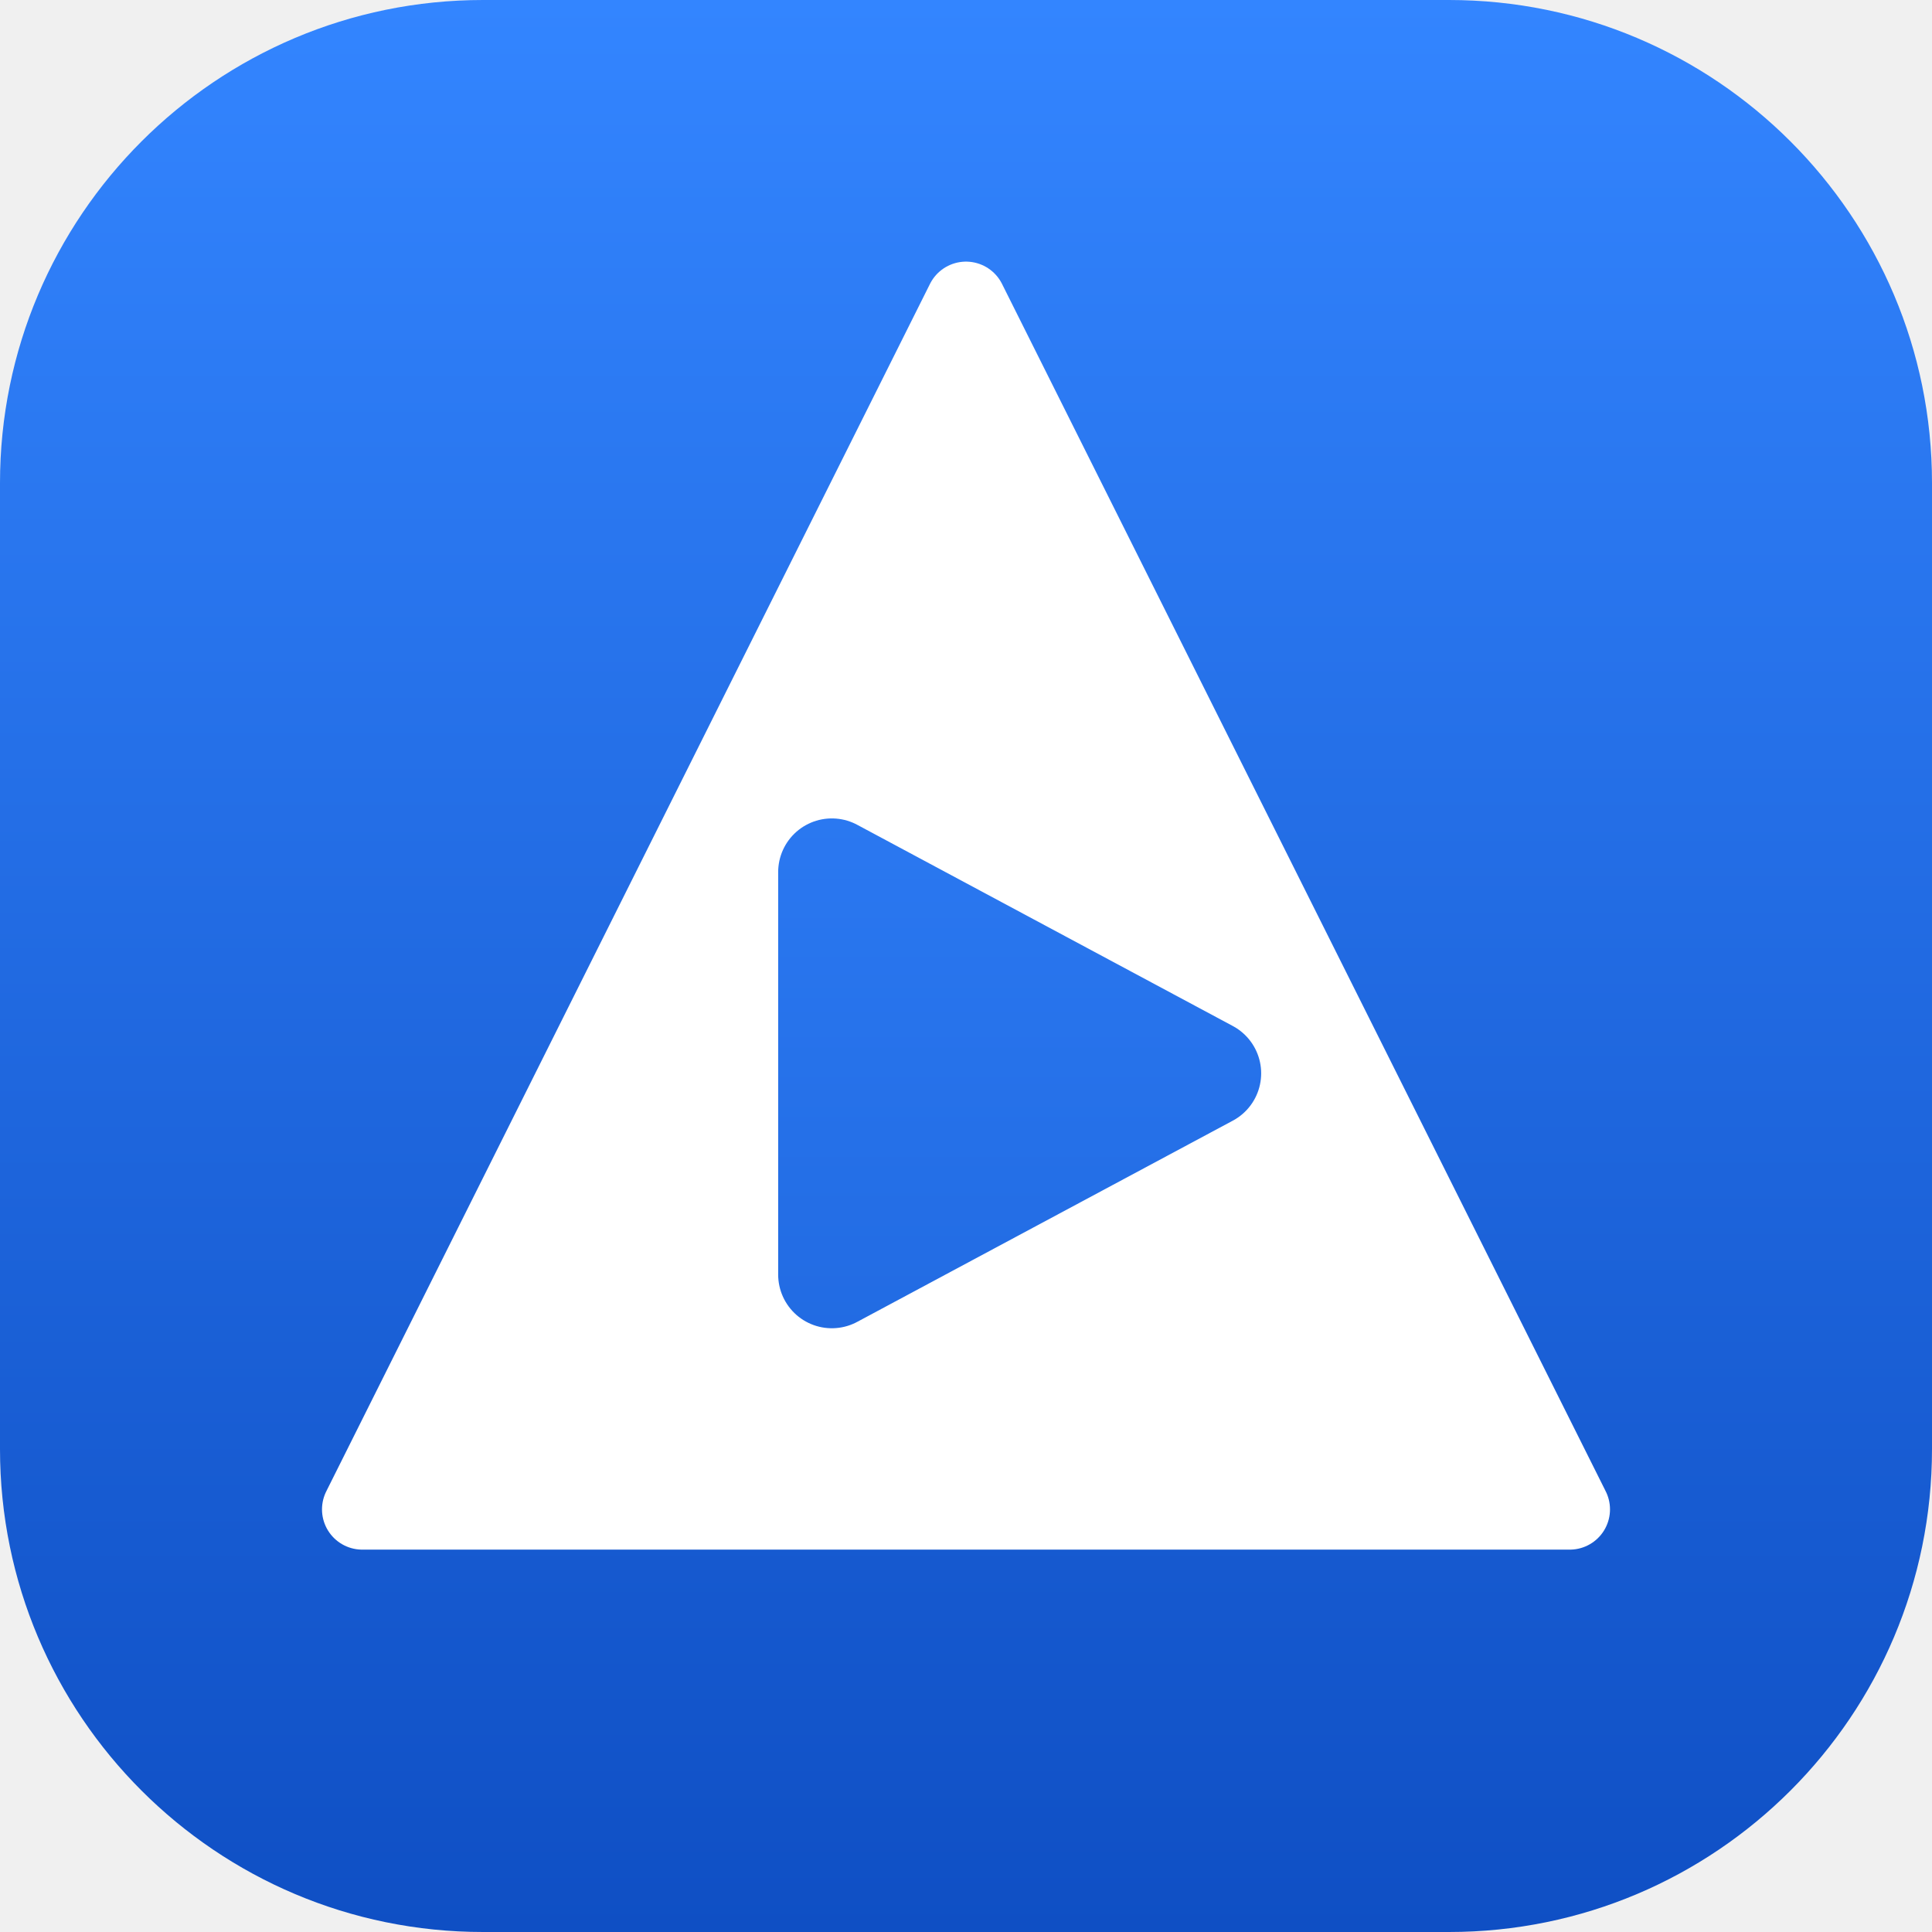
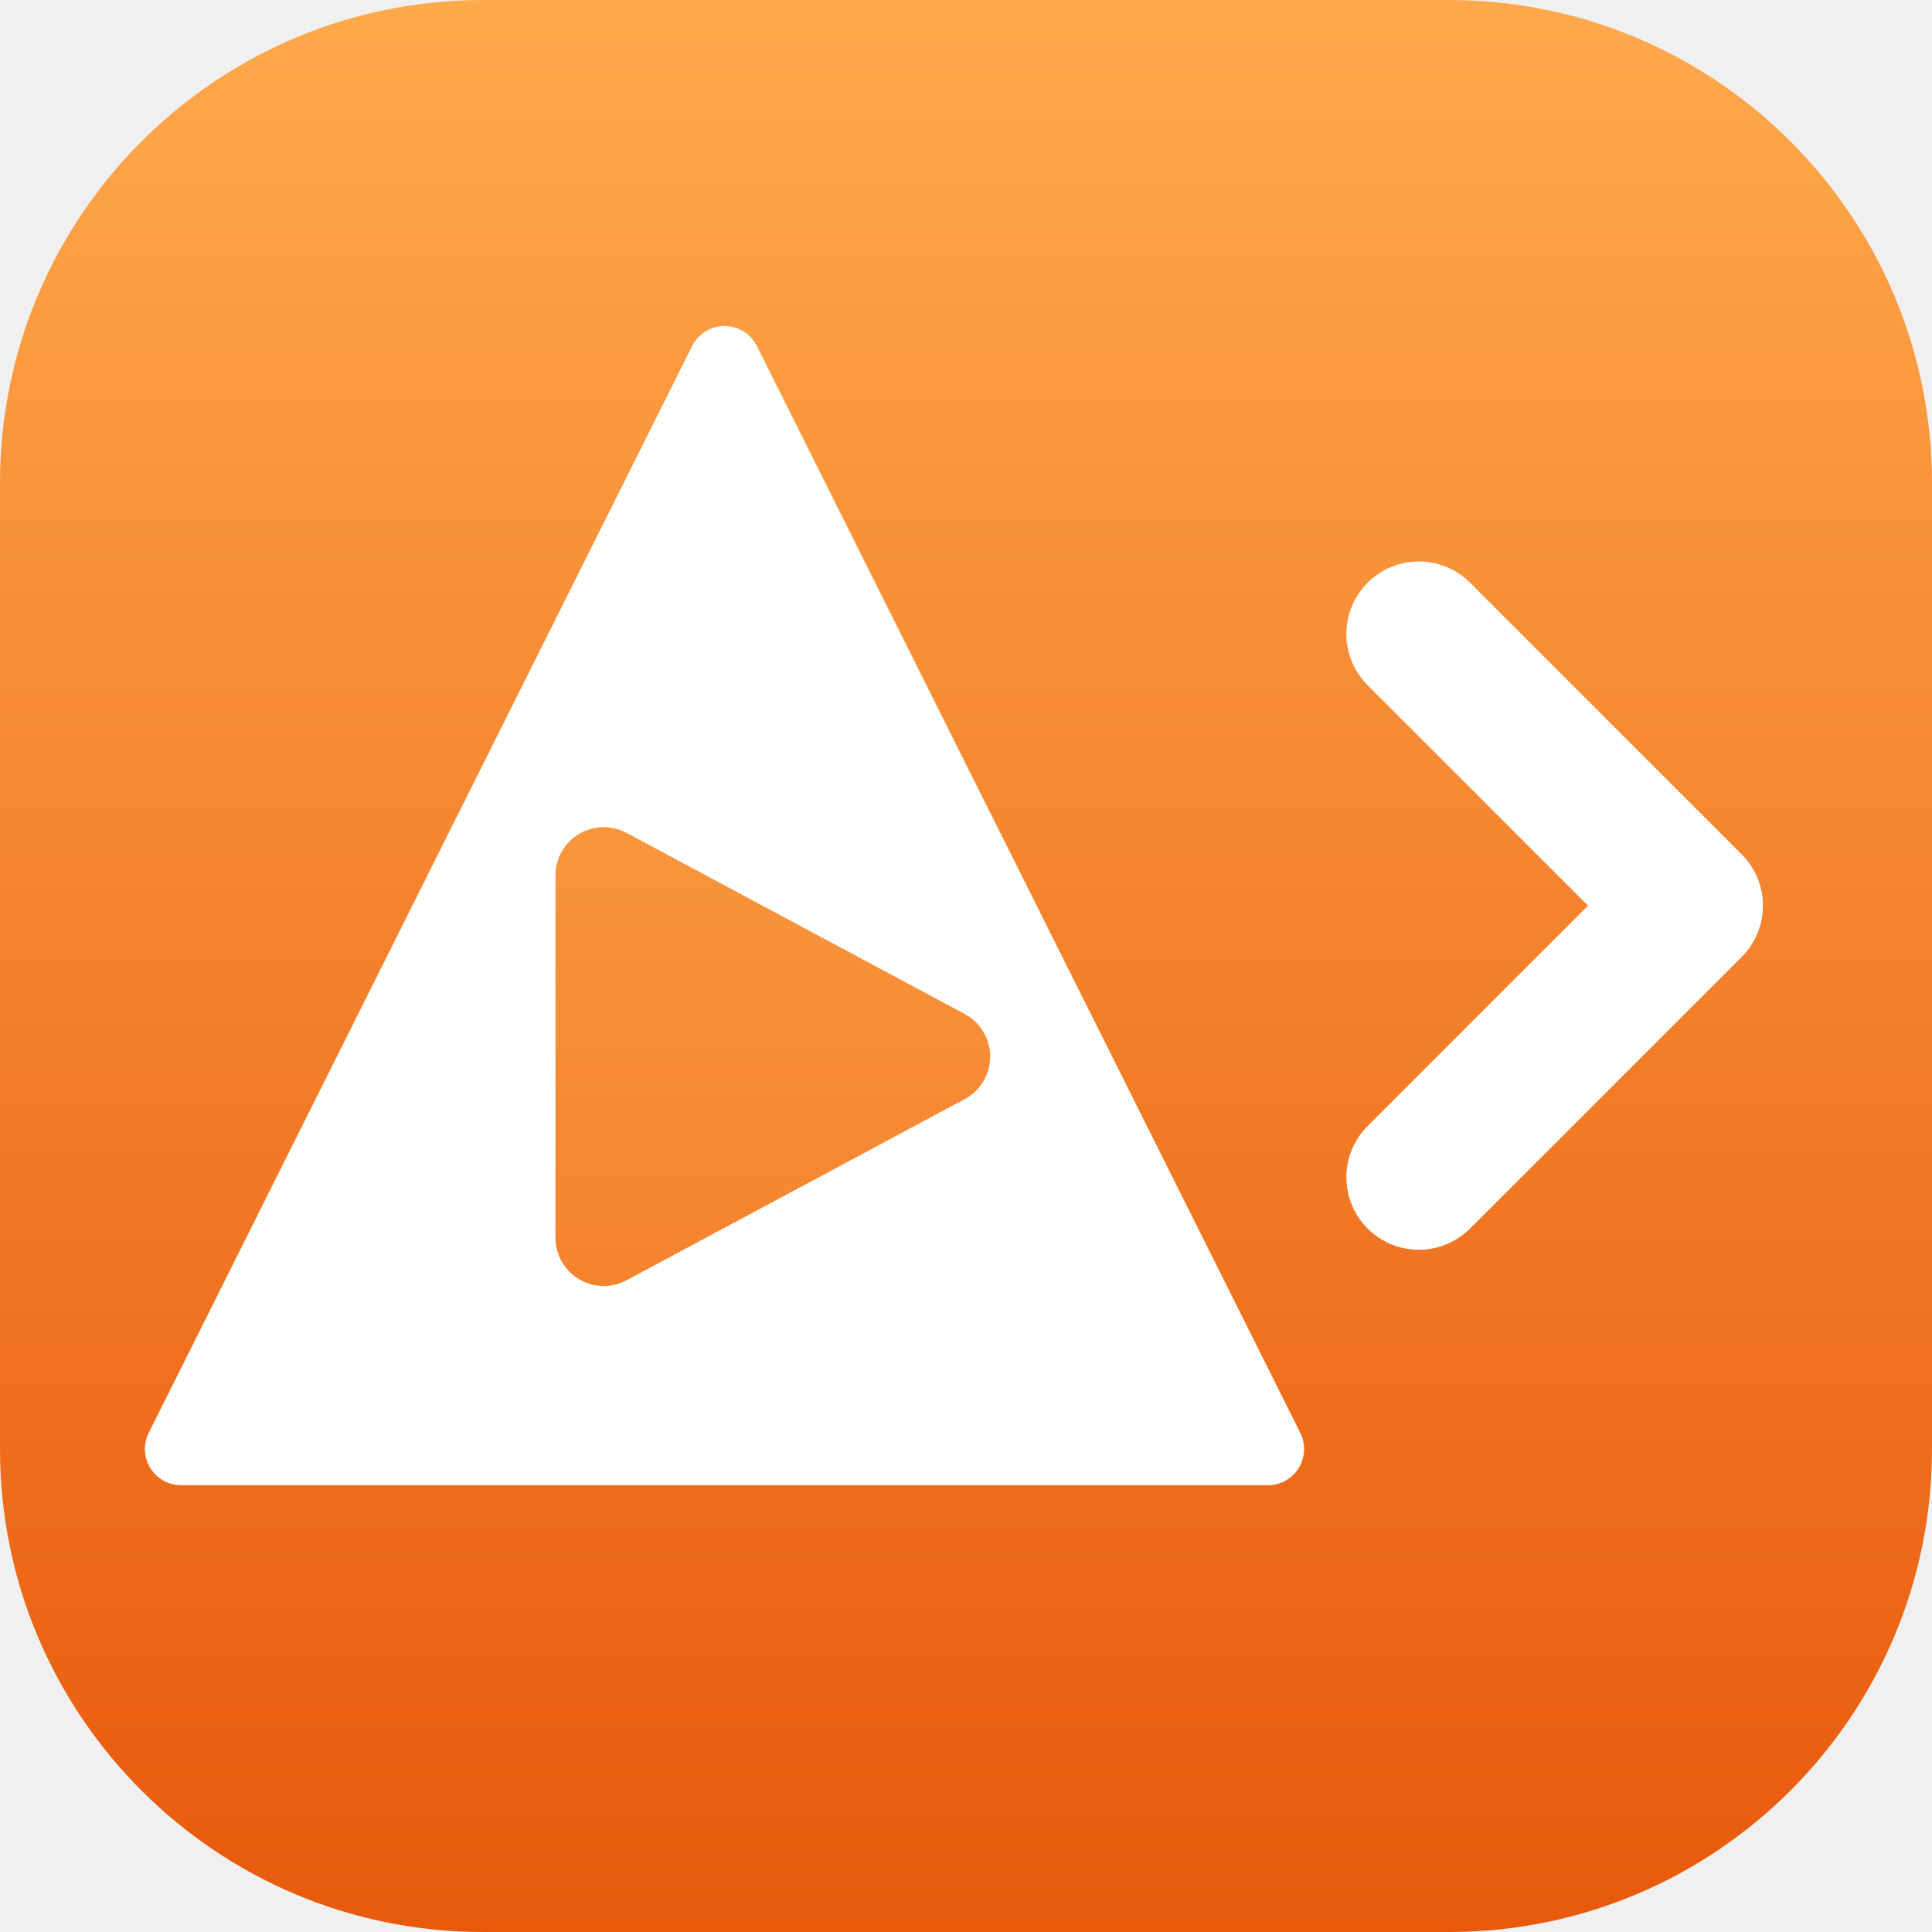
<svg xmlns="http://www.w3.org/2000/svg" viewBox="0 0 32 32" fill="none">
  <defs>
    <linearGradient id="g" gradientUnits="userSpaceOnUse" x1="0" y1="0" x2="0" y2="32">
-       <stop offset="0" stop-color="#3385ff" />
-       <stop offset="1" stop-color="#0f4fc4" />
+       <stop offset="0" stop-color="#ffa94d" />
+       <stop offset="1" stop-color="#e8590c" />
    </linearGradient>
  </defs>
  <rect width="32" height="32" rx="8" fill="url(#g)" />
-   <g transform="translate(6 5) scale(1.111111)">
+   <g transform="translate(3 6) scale(1)">
    <path d="M9 0 L0 18 H18 Z" fill="#fff" stroke="#fff" stroke-width="1.2" stroke-linejoin="round" />
    <path d="M7 8.5 L7 14.5 L12.6 11.5 Z" fill="url(#g)" stroke="url(#g)" stroke-width="1.6" stroke-linejoin="round" />
  </g>
+   <path d="M23.5 10.5 L28 15 L23.5 19.5" stroke="#fff" stroke-width="2.4" stroke-linecap="round" stroke-linejoin="round" />
</svg>
